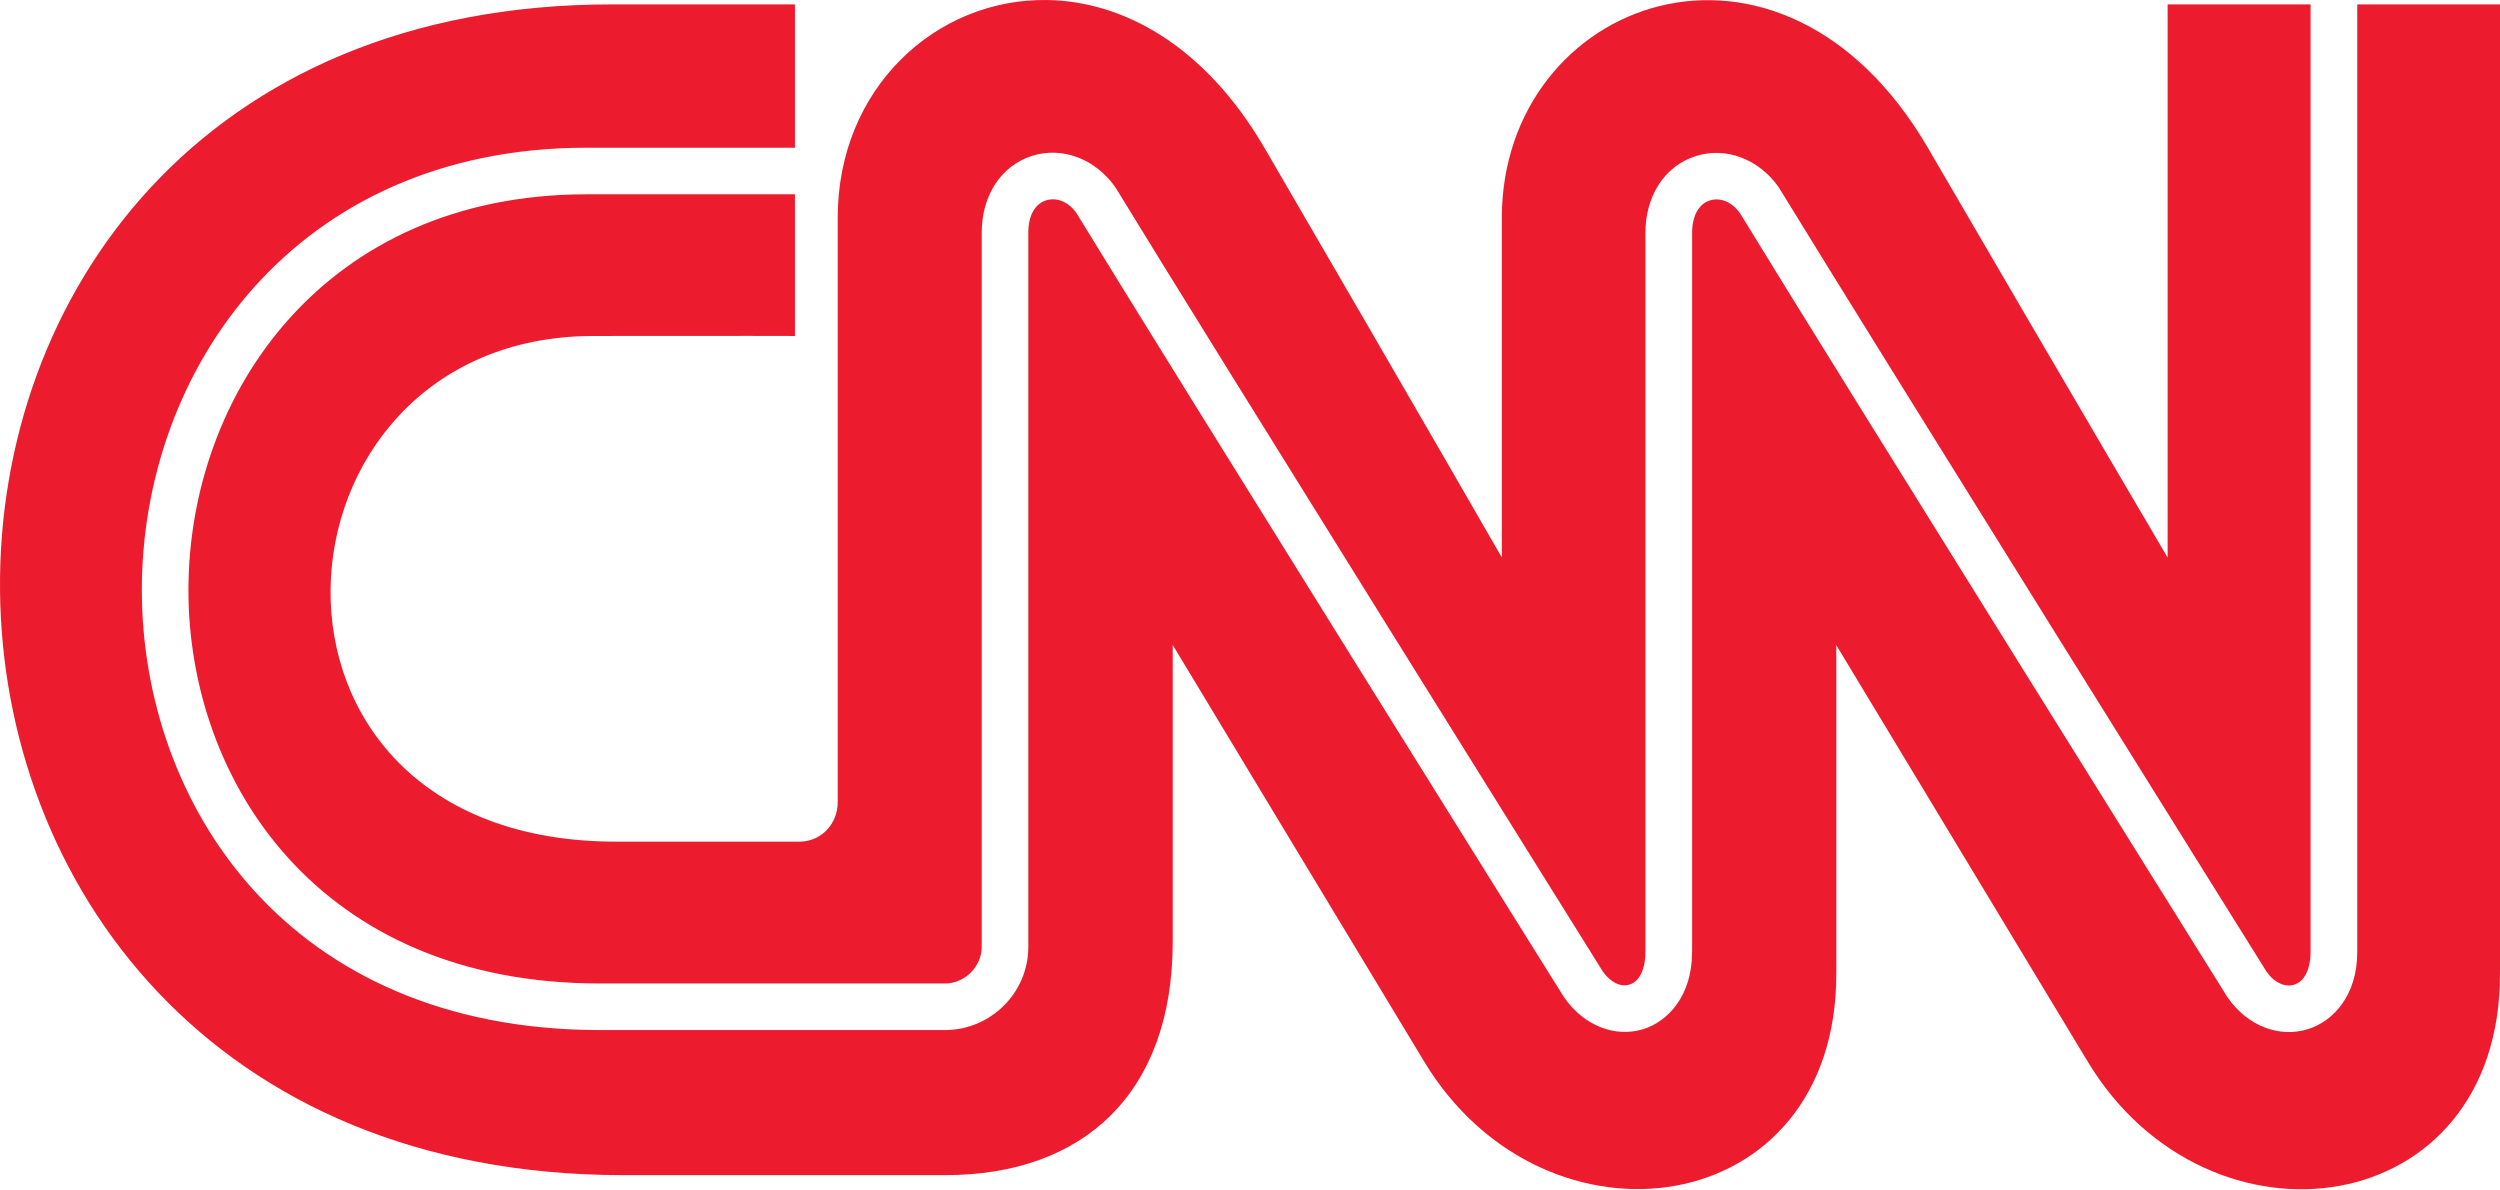
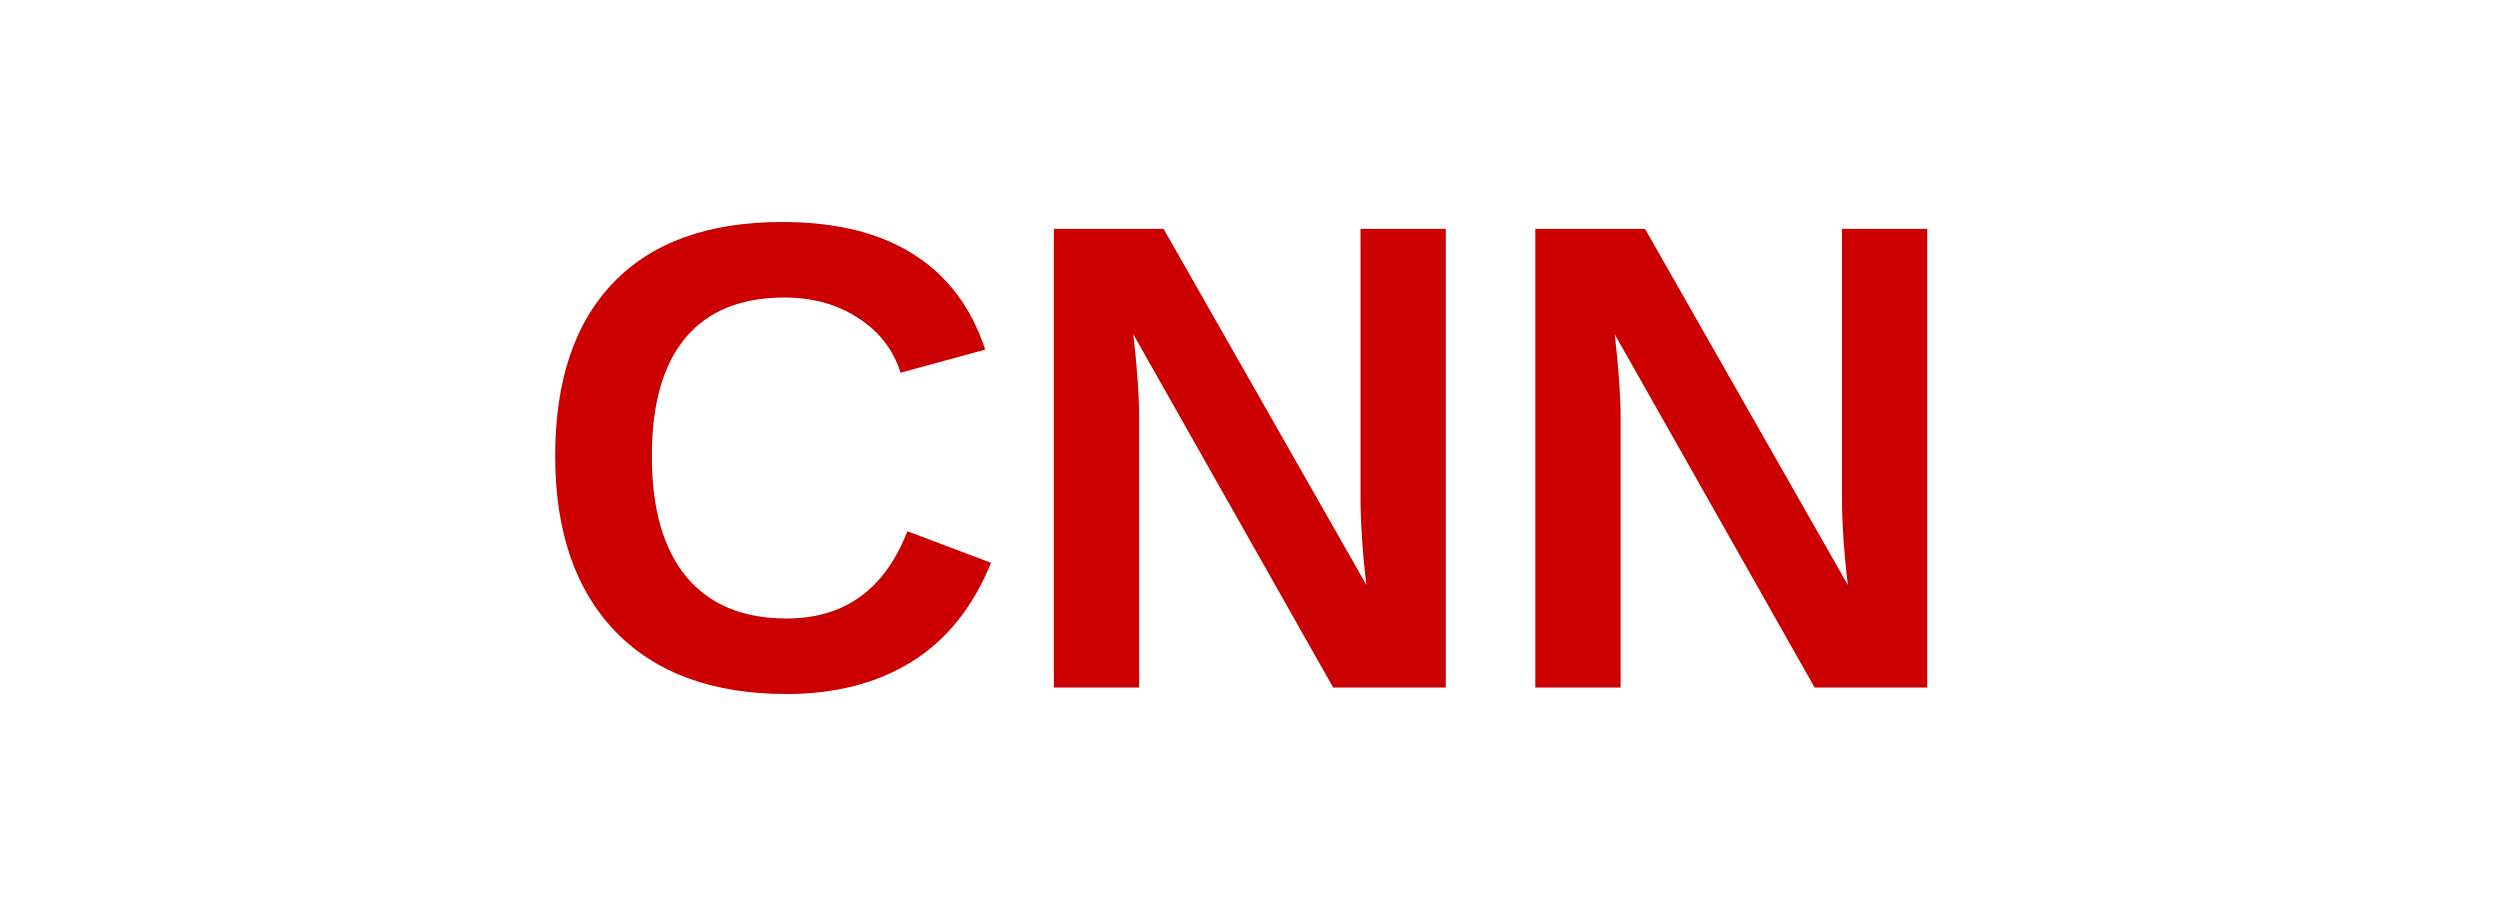
- <svg xmlns="http://www.w3.org/2000/svg" width="1000" height="475.707">
-   <path style="stroke-width:1.049;fill:#EC1C2E" d="M 418.811 0.01 C 374.456 -0.66 335.09 35.2 335.09 87.096 L 335.09 320.787 C 335.135 329.199 328.852 336.66 319.705 336.66 L 246.656 336.66 C 88.585 336.849 102.71 134.58 237.258 134.391 C 297.072 134.306 317.979 134.391 317.979 134.391 L 317.979 77.719 L 234.389 77.719 C 182.009 77.803 142.355 97.75 115.682 127.488 C 89.008 157.227 75.352 196.831 75.373 236.189 C 75.394 274.08 88.317 313.405 115.312 343.209 C 142.308 373.013 183.354 393.395 240.082 393.395 L 377.961 393.395 C 385.932 393.395 392.689 386.643 392.689 378.77 L 392.689 93.262 C 392.602 78.332 400.346 66.329 412.797 62.355 L 412.799 62.355 C 424.877 58.512 438.143 63.518 446.139 74.891 L 446.174 74.941 L 446.205 74.994 C 465.582 106.745 513.998 184.633 557.73 254.844 C 579.597 289.949 600.293 323.138 615.607 347.688 C 623.264 359.962 629.576 370.077 634.016 377.191 C 638.42 384.25 640.868 388.171 641.141 388.615 C 644.366 393.173 648.425 394.886 651.807 393.82 L 651.809 393.82 L 651.812 393.818 C 653.731 393.222 655.24 391.871 656.369 389.646 C 657.499 387.422 658.168 384.333 658.168 380.623 L 658.168 93.303 C 658.121 78.42 665.817 66.392 678.311 62.441 C 690.315 58.593 703.621 63.598 711.537 74.982 L 711.568 75.027 L 711.596 75.074 C 731.015 106.804 779.453 184.693 823.195 254.904 C 866.913 325.075 906.001 387.677 906.613 388.652 C 906.615 388.654 906.616 388.656 906.617 388.658 C 909.779 393.187 914.095 394.995 917.699 393.859 C 919.651 393.242 921.211 391.863 922.373 389.637 C 923.536 387.411 924.23 384.343 924.23 380.666 L 924.23 1.779 L 924.23 1.76 L 867.051 1.76 L 867.051 223.016 C 867.051 223.016 831.643 162.972 771.281 59.34 C 712.225 -42.184 600.776 -0.222 600.73 87.137 L 600.73 222.975 C 600.73 222.975 566.171 162.888 505.85 59.256 C 481.842 18.029 449.158 0.468 418.811 0.01 z M 244.719 1.76 C -83.857 1.719 -80.74 469.839 249.145 470.053 L 378.043 470.053 C 433.515 470.093 469.136 437.192 469.092 376.555 L 469.092 257.982 C 469.092 257.982 541.385 377.843 569.754 424.76 C 618.02 504.533 734.819 488.848 734.525 389.201 L 734.525 258.066 C 734.525 258.066 806.816 377.883 835.225 424.863 C 883.491 504.613 1000.297 488.911 1000 389.24 L 1000 1.76 L 942.908 1.76 L 942.908 380.662 L 942.908 380.666 C 942.948 398.571 932.911 408.578 923.348 411.602 L 923.342 411.604 C 911.676 415.322 898.987 410.346 891.096 399.043 L 891.068 399.004 L 891.043 398.965 C 889.411 396.358 734.69 148.593 696.006 85.293 C 692.797 80.736 688.095 78.863 683.924 80.182 C 679.593 81.569 676.84 86.153 676.84 93.295 L 676.84 380.576 L 676.84 380.58 C 676.885 398.558 667.018 408.536 657.496 411.602 L 657.49 411.604 L 657.484 411.605 C 645.99 415.218 633.502 410.251 625.66 398.957 L 625.641 398.93 L 625.623 398.902 C 625.31 398.416 622.814 394.422 618.35 387.277 C 613.885 380.132 607.552 369.992 599.877 357.695 C 584.526 333.102 563.808 299.885 541.934 264.771 C 498.205 194.578 449.89 116.853 430.574 85.209 C 427.369 80.659 422.624 78.819 418.445 80.143 L 418.445 80.141 C 414.066 81.53 411.286 86.114 411.326 93.199 L 411.326 93.205 L 411.326 378.768 C 411.326 397.095 396.302 412.027 377.961 412.027 L 240.08 412.027 C 177.347 412.027 131.411 389.255 101.275 355.852 C 71.14 322.448 56.781 278.513 56.738 236.189 C 56.695 192.275 71.904 148.07 101.756 114.775 C 131.608 81.48 176.141 59.169 234.346 59.084 L 234.348 59.084 L 317.979 59.084 L 317.979 1.76 L 244.719 1.76 z " />
+ <svg xmlns="http://www.w3.org/2000/svg" viewBox="0 0 120 44">
+   <text x="60" y="33" font-family="Arial,Helvetica,sans-serif" font-size="32" font-weight="900" text-anchor="middle" fill="#cc0000">CNN</text>
</svg>
